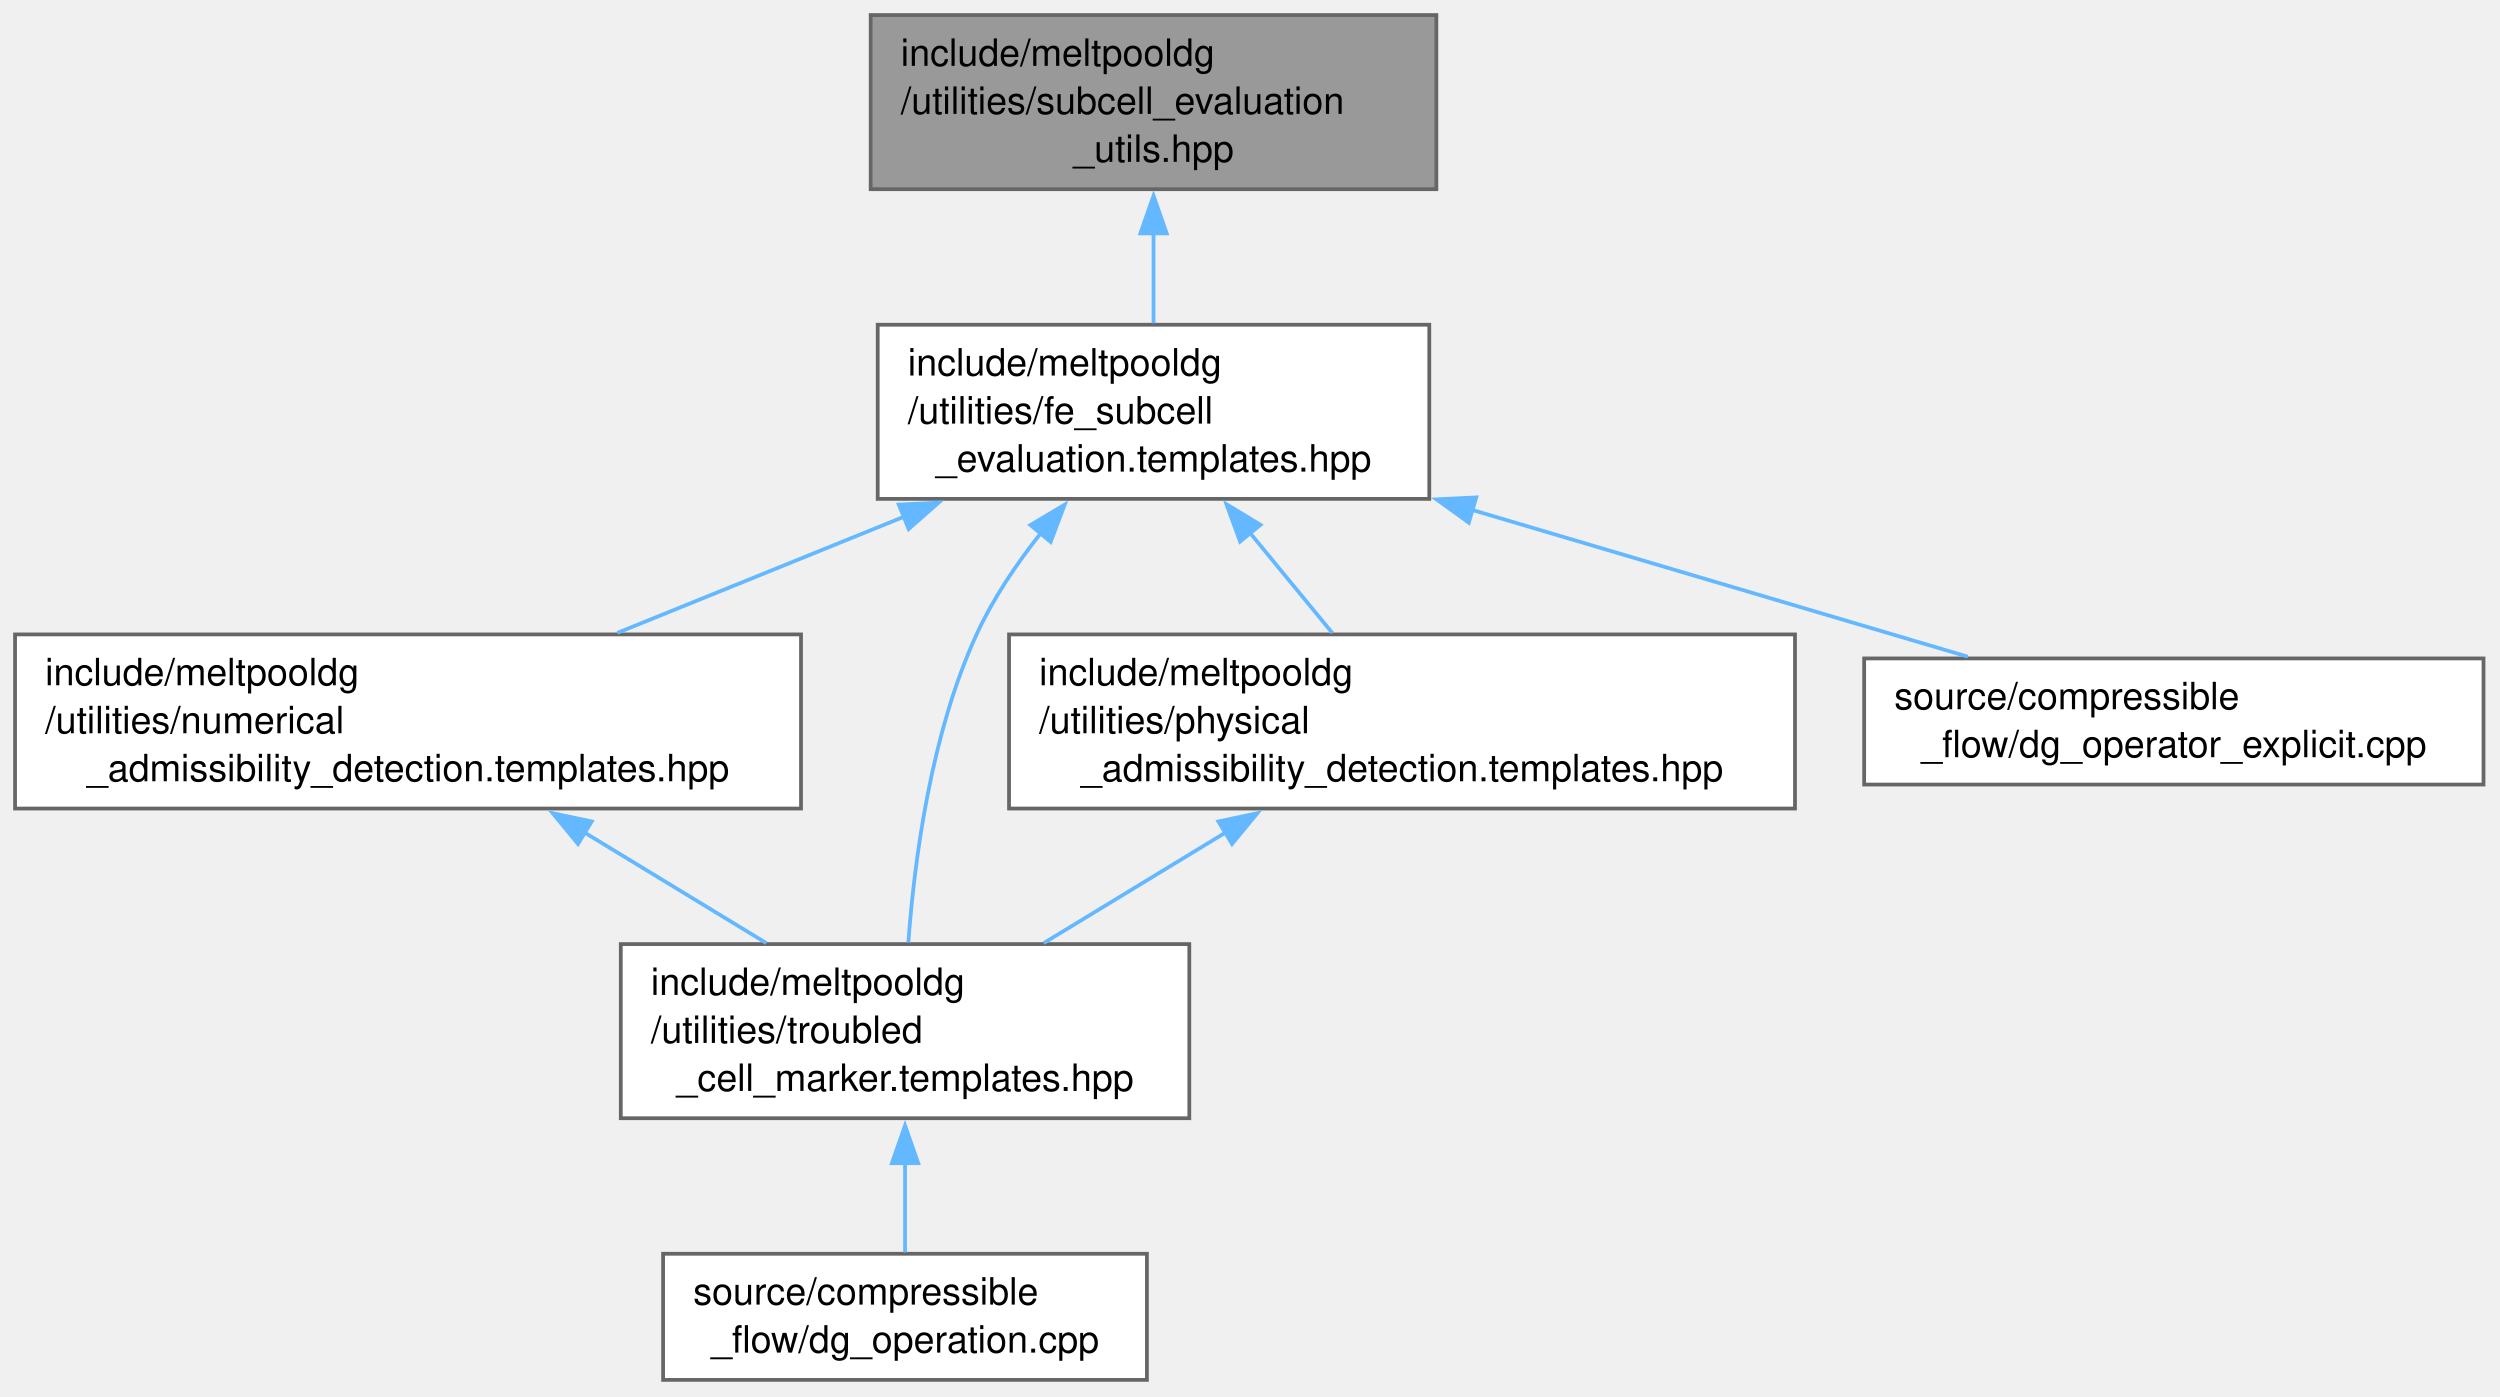
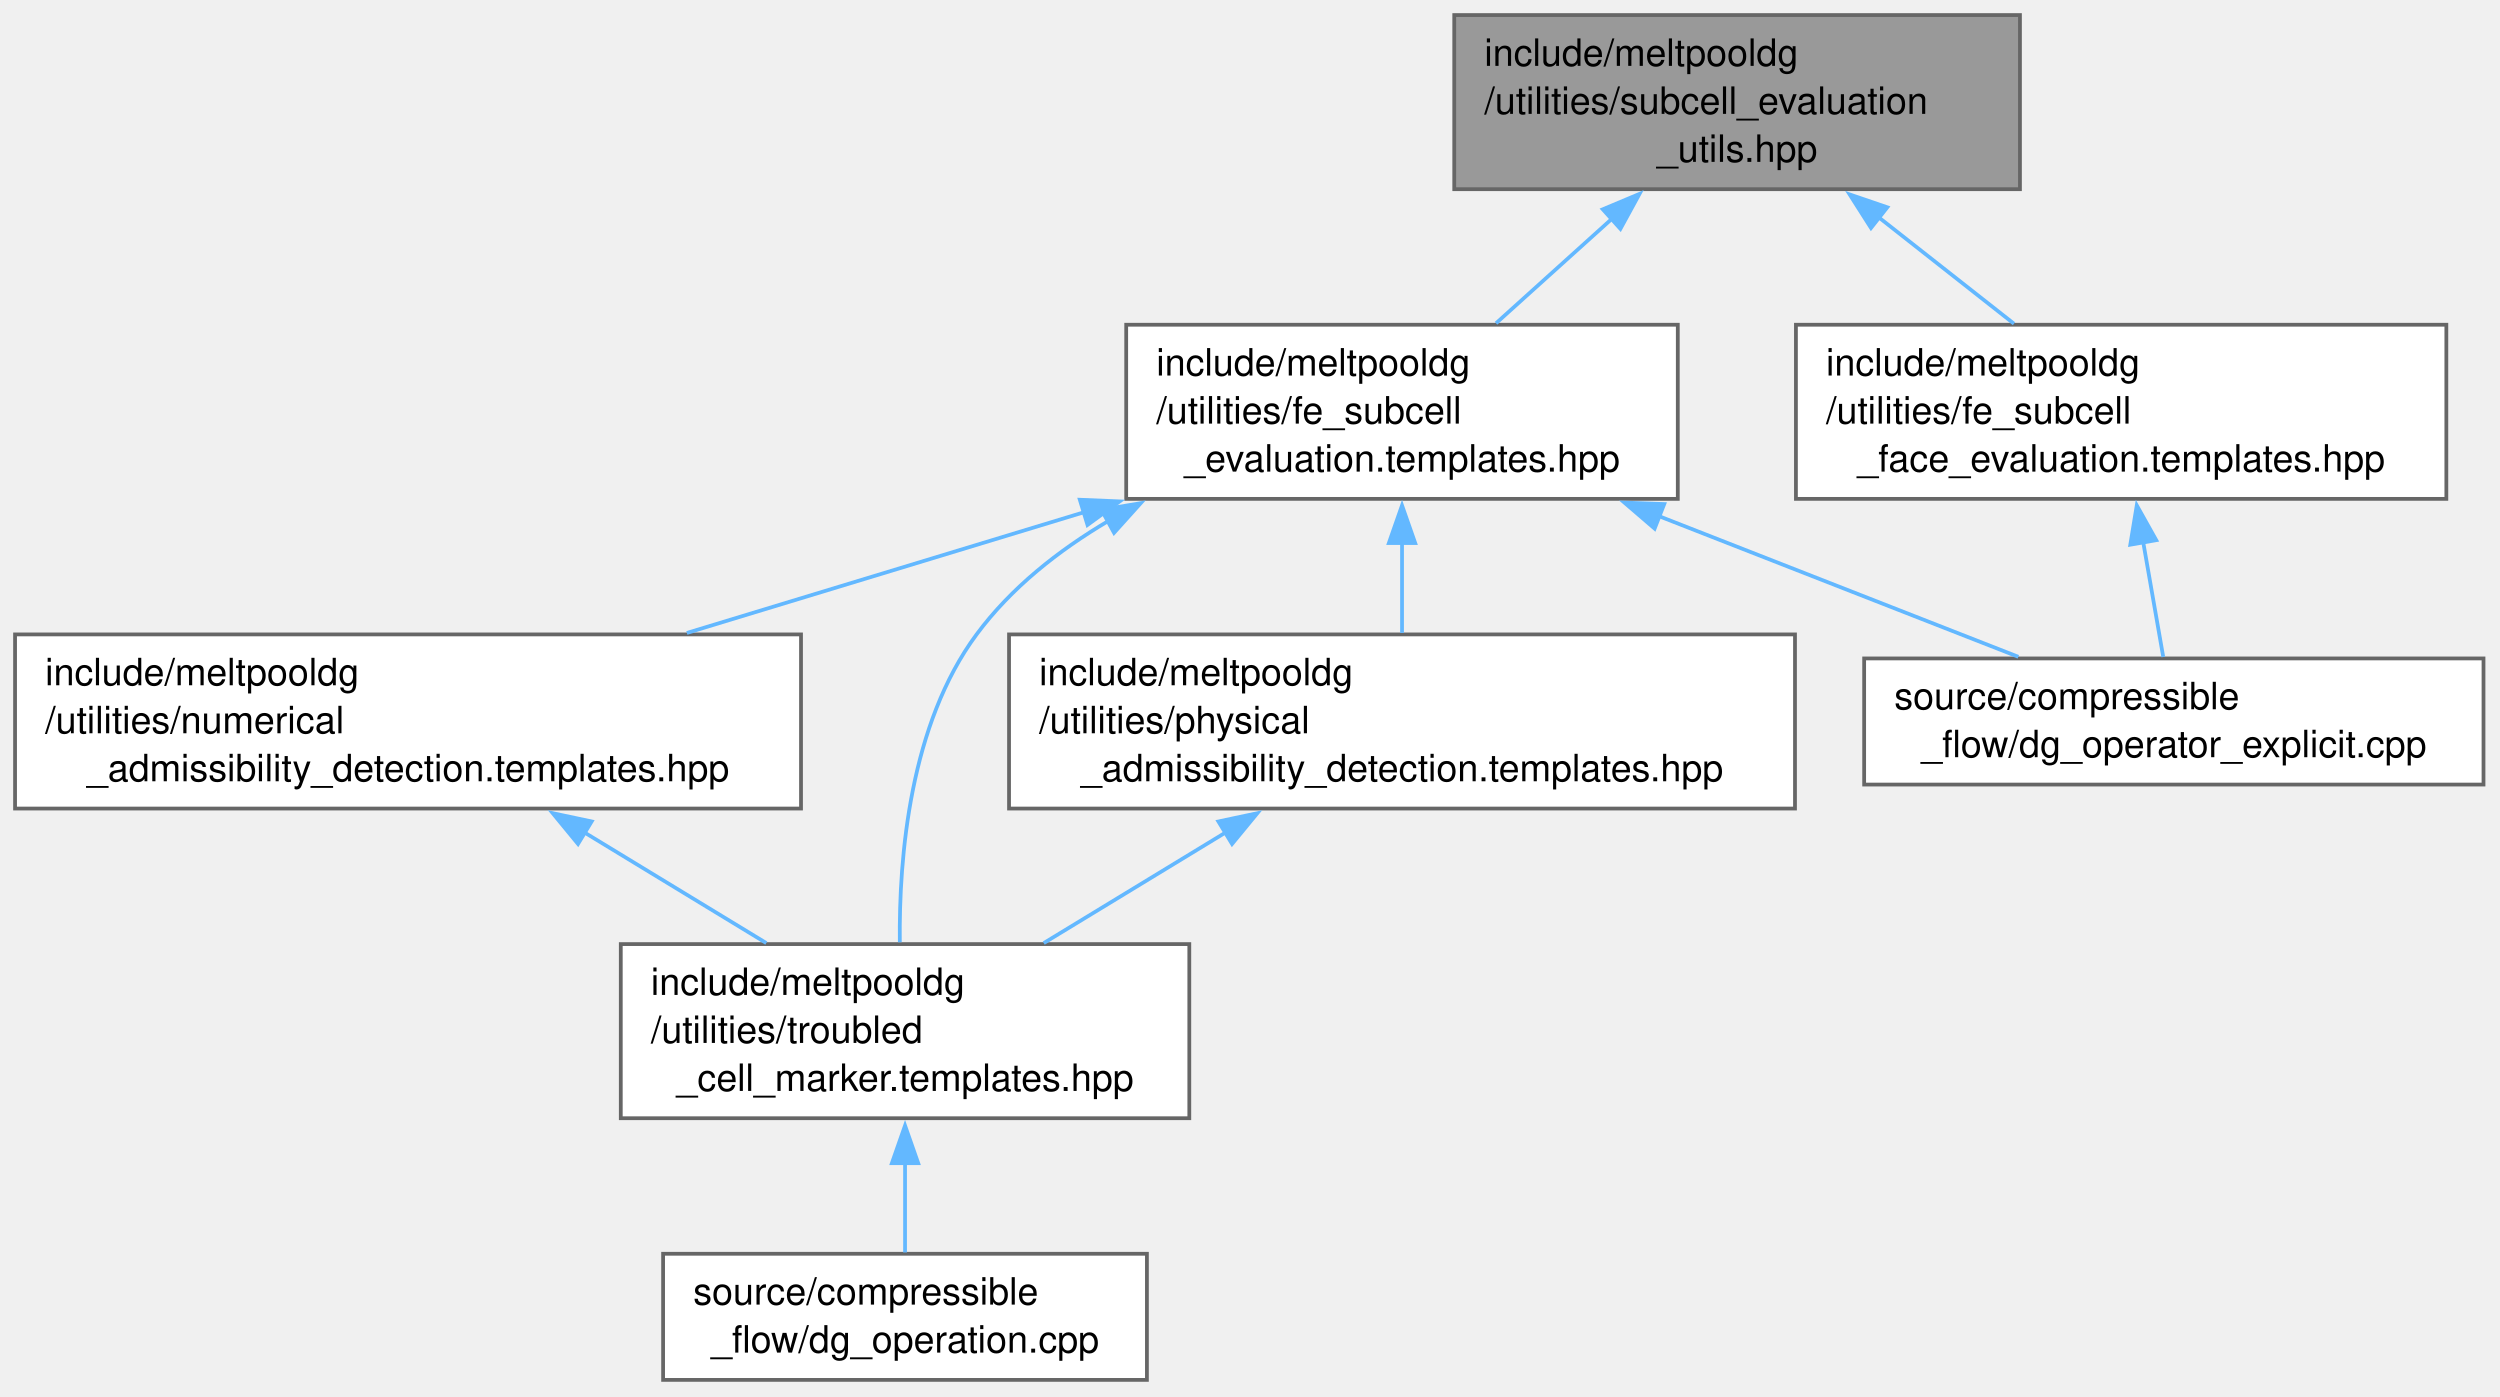
<svg xmlns="http://www.w3.org/2000/svg" xmlns:xlink="http://www.w3.org/1999/xlink" width="664pt" height="371pt" viewBox="0.00 0.00 664.00 371.00">
  <g id="graph0" class="graph" transform="scale(1 1) rotate(0) translate(4 366.5)">
    <g id="Node000001" class="node">
      <g id="a_Node000001">
        <a xlink:title=" ">
-           <polygon fill="#999999" stroke="#666666" points="377.5,-362.5 227.25,-362.5 227.25,-316.25 377.5,-316.25 377.5,-362.5" />
-           <text xml:space="preserve" text-anchor="start" x="235.25" y="-349" font-family="Helvetica,sans-Serif" font-size="10.00">include/meltpooldg</text>
-           <text xml:space="preserve" text-anchor="start" x="235.25" y="-336.25" font-family="Helvetica,sans-Serif" font-size="10.00">/utilities/subcell_evaluation</text>
-           <text xml:space="preserve" text-anchor="middle" x="302.38" y="-323.5" font-family="Helvetica,sans-Serif" font-size="10.00">_utils.hpp</text>
+           <polygon fill="#999999" stroke="#666666" points="532.5,-362.5 382.25,-362.5 382.25,-316.25 532.5,-316.25 532.5,-362.5" />
+           <text xml:space="preserve" text-anchor="start" x="390.25" y="-349" font-family="Helvetica,sans-Serif" font-size="10.00">include/meltpooldg</text>
+           <text xml:space="preserve" text-anchor="start" x="390.25" y="-336.25" font-family="Helvetica,sans-Serif" font-size="10.00">/utilities/subcell_evaluation</text>
+           <text xml:space="preserve" text-anchor="middle" x="457.38" y="-323.5" font-family="Helvetica,sans-Serif" font-size="10.00">_utils.hpp</text>
        </a>
      </g>
    </g>
    <g id="Node000002" class="node">
      <g id="a_Node000002">
        <a xlink:href="fe__subcell__evaluation_8templates_8hpp.html" target="_top" xlink:title=" ">
-           <polygon fill="white" stroke="#666666" points="375.62,-280.25 229.12,-280.25 229.12,-234 375.62,-234 375.62,-280.25" />
-           <text xml:space="preserve" text-anchor="start" x="237.12" y="-266.75" font-family="Helvetica,sans-Serif" font-size="10.00">include/meltpooldg</text>
-           <text xml:space="preserve" text-anchor="start" x="237.12" y="-254" font-family="Helvetica,sans-Serif" font-size="10.00">/utilities/fe_subcell</text>
-           <text xml:space="preserve" text-anchor="middle" x="302.38" y="-241.25" font-family="Helvetica,sans-Serif" font-size="10.00">_evaluation.templates.hpp</text>
+           <polygon fill="white" stroke="#666666" points="441.62,-280.25 295.12,-280.25 295.12,-234 441.62,-234 441.62,-280.25" />
+           <text xml:space="preserve" text-anchor="start" x="303.12" y="-266.75" font-family="Helvetica,sans-Serif" font-size="10.00">include/meltpooldg</text>
+           <text xml:space="preserve" text-anchor="start" x="303.12" y="-254" font-family="Helvetica,sans-Serif" font-size="10.00">/utilities/fe_subcell</text>
+           <text xml:space="preserve" text-anchor="middle" x="368.38" y="-241.25" font-family="Helvetica,sans-Serif" font-size="10.00">_evaluation.templates.hpp</text>
        </a>
      </g>
    </g>
    <g id="edge1_Node000001_Node000002" class="edge">
      <g id="a_edge1_Node000001_Node000002">
        <a xlink:title=" ">
-           <path fill="none" stroke="#63b8ff" d="M302.38,-304.59C302.38,-296.5 302.38,-288.07 302.38,-280.64" />
-           <polygon fill="#63b8ff" stroke="#63b8ff" points="298.88,-304.51 302.38,-314.51 305.88,-304.51 298.88,-304.51" />
+           <path fill="none" stroke="#63b8ff" d="M424.24,-308.5C414.01,-299.28 402.92,-289.28 393.34,-280.64" />
+           <polygon fill="#63b8ff" stroke="#63b8ff" points="421.69,-310.91 431.46,-315.01 426.38,-305.71 421.69,-310.91" />
+         </a>
+       </g>
+     </g>
+     <g id="Node000008" class="node">
+       <g id="a_Node000008">
+         <a xlink:href="fe__subcell__face__evaluation_8templates_8hpp.html" target="_top" xlink:title=" ">
+           <polygon fill="white" stroke="#666666" points="645.75,-280.25 473,-280.25 473,-234 645.75,-234 645.75,-280.25" />
+           <text xml:space="preserve" text-anchor="start" x="481" y="-266.75" font-family="Helvetica,sans-Serif" font-size="10.00">include/meltpooldg</text>
+           <text xml:space="preserve" text-anchor="start" x="481" y="-254" font-family="Helvetica,sans-Serif" font-size="10.00">/utilities/fe_subcell</text>
+           <text xml:space="preserve" text-anchor="middle" x="559.38" y="-241.25" font-family="Helvetica,sans-Serif" font-size="10.00">_face_evaluation.templates.hpp</text>
+         </a>
+       </g>
+     </g>
+     <g id="edge9_Node000001_Node000008" class="edge">
+       <g id="a_edge9_Node000001_Node000008">
+         <a xlink:title=" ">
+           <path fill="none" stroke="#63b8ff" d="M494.9,-308.85C506.8,-299.49 519.75,-289.3 530.91,-280.52" />
+           <polygon fill="#63b8ff" stroke="#63b8ff" points="492.94,-305.94 487.25,-314.87 497.27,-311.44 492.94,-305.94" />
        </a>
      </g>
    </g>
    <g id="Node000003" class="node">
      <g id="a_Node000003">
        <a xlink:href="numerical__admissibility__detection_8templates_8hpp.html" target="_top" xlink:title=" ">
          <polygon fill="white" stroke="#666666" points="208.75,-198 0,-198 0,-151.75 208.75,-151.75 208.75,-198" />
          <text xml:space="preserve" text-anchor="start" x="8" y="-184.5" font-family="Helvetica,sans-Serif" font-size="10.00">include/meltpooldg</text>
          <text xml:space="preserve" text-anchor="start" x="8" y="-171.75" font-family="Helvetica,sans-Serif" font-size="10.00">/utilities/numerical</text>
          <text xml:space="preserve" text-anchor="middle" x="104.38" y="-159" font-family="Helvetica,sans-Serif" font-size="10.00">_admissibility_detection.templates.hpp</text>
        </a>
      </g>
    </g>
    <g id="edge2_Node000002_Node000003" class="edge">
      <g id="a_edge2_Node000002_Node000003">
        <a xlink:title=" ">
-           <path fill="none" stroke="#63b8ff" d="M236.3,-229.34C211.54,-219.31 183.69,-208.02 159.98,-198.41" />
-           <polygon fill="#63b8ff" stroke="#63b8ff" points="234.71,-232.48 245.29,-232.99 237.34,-225.99 234.71,-232.48" />
+           <path fill="none" stroke="#63b8ff" d="M284,-230.48C250.06,-220.16 211.26,-208.37 178.43,-198.39" />
+           <polygon fill="#63b8ff" stroke="#63b8ff" points="282.8,-233.77 293.39,-233.33 284.84,-227.07 282.8,-233.77" />
        </a>
      </g>
    </g>
    <g id="Node000004" class="node">
      <g id="a_Node000004">
        <a xlink:href="troubled__cell__marker_8templates_8hpp.html" target="_top" xlink:title=" ">
          <polygon fill="white" stroke="#666666" points="311.88,-115.75 160.88,-115.75 160.88,-69.5 311.88,-69.5 311.88,-115.75" />
          <text xml:space="preserve" text-anchor="start" x="168.88" y="-102.25" font-family="Helvetica,sans-Serif" font-size="10.00">include/meltpooldg</text>
          <text xml:space="preserve" text-anchor="start" x="168.88" y="-89.5" font-family="Helvetica,sans-Serif" font-size="10.00">/utilities/troubled</text>
          <text xml:space="preserve" text-anchor="middle" x="236.38" y="-76.75" font-family="Helvetica,sans-Serif" font-size="10.00">_cell_marker.templates.hpp</text>
        </a>
      </g>
    </g>
    <g id="edge7_Node000002_Node000004" class="edge">
      <g id="a_edge7_Node000002_Node000004">
        <a xlink:title=" ">
-           <path fill="none" stroke="#63b8ff" d="M272.39,-224.84C265.9,-216.63 259.7,-207.43 255.38,-198 243.24,-171.55 238.85,-137.99 237.26,-116.17" />
-           <polygon fill="#63b8ff" stroke="#63b8ff" points="269.68,-227.05 278.79,-232.47 275.05,-222.56 269.68,-227.05" />
+           <path fill="none" stroke="#63b8ff" d="M290.44,-228.17C277.04,-220.26 264.52,-210.34 255.38,-198 237.72,-174.18 234.75,-139.04 234.99,-116.24" />
+           <polygon fill="#63b8ff" stroke="#63b8ff" points="288.53,-231.12 298.98,-232.86 291.89,-224.98 288.53,-231.12" />
        </a>
      </g>
    </g>
    <g id="Node000006" class="node">
      <g id="a_Node000006">
        <a xlink:href="physical__admissibility__detection_8templates_8hpp.html" target="_top" xlink:title=" ">
          <polygon fill="white" stroke="#666666" points="472.75,-198 264,-198 264,-151.75 472.75,-151.75 472.75,-198" />
          <text xml:space="preserve" text-anchor="start" x="272" y="-184.5" font-family="Helvetica,sans-Serif" font-size="10.00">include/meltpooldg</text>
          <text xml:space="preserve" text-anchor="start" x="272" y="-171.75" font-family="Helvetica,sans-Serif" font-size="10.00">/utilities/physical</text>
          <text xml:space="preserve" text-anchor="middle" x="368.38" y="-159" font-family="Helvetica,sans-Serif" font-size="10.00">_admissibility_detection.templates.hpp</text>
        </a>
      </g>
    </g>
    <g id="edge5_Node000002_Node000006" class="edge">
      <g id="a_edge5_Node000002_Node000006">
        <a xlink:title=" ">
-           <path fill="none" stroke="#63b8ff" d="M327.86,-225.14C335.19,-216.23 343.04,-206.68 349.86,-198.39" />
-           <polygon fill="#63b8ff" stroke="#63b8ff" points="325.37,-222.66 321.72,-232.6 330.78,-227.1 325.37,-222.66" />
+           <path fill="none" stroke="#63b8ff" d="M368.38,-222.34C368.38,-214.25 368.38,-205.82 368.38,-198.39" />
+           <polygon fill="#63b8ff" stroke="#63b8ff" points="364.88,-222.26 368.38,-232.26 371.88,-222.26 364.88,-222.26" />
        </a>
      </g>
    </g>
    <g id="Node000007" class="node">
      <g id="a_Node000007">
        <a xlink:href="dg__operator__explicit_8cpp.html" target="_top" xlink:title=" ">
          <polygon fill="white" stroke="#666666" points="655.62,-191.62 491.12,-191.62 491.12,-158.12 655.62,-158.12 655.62,-191.62" />
          <text xml:space="preserve" text-anchor="start" x="499.12" y="-178.12" font-family="Helvetica,sans-Serif" font-size="10.00">source/compressible</text>
          <text xml:space="preserve" text-anchor="middle" x="573.38" y="-165.38" font-family="Helvetica,sans-Serif" font-size="10.00">_flow/dg_operator_explicit.cpp</text>
        </a>
      </g>
    </g>
    <g id="edge8_Node000002_Node000007" class="edge">
      <g id="a_edge8_Node000002_Node000007">
        <a xlink:title=" ">
-           <path fill="none" stroke="#63b8ff" d="M387.08,-231.04C430.01,-218.33 480.89,-203.26 518.62,-192.09" />
-           <polygon fill="#63b8ff" stroke="#63b8ff" points="386.11,-227.68 377.52,-233.87 388.1,-234.39 386.11,-227.68" />
+           <path fill="none" stroke="#63b8ff" d="M436.54,-229.44C468.16,-217.06 504.7,-202.76 532.07,-192.05" />
+           <polygon fill="#63b8ff" stroke="#63b8ff" points="435.47,-226.1 427.43,-233.01 438.02,-232.62 435.47,-226.1" />
        </a>
      </g>
    </g>
    <g id="edge3_Node000003_Node000004" class="edge">
      <g id="a_edge3_Node000003_Node000004">
        <a xlink:title=" ">
          <path fill="none" stroke="#63b8ff" d="M151.14,-145.45C167.02,-135.79 184.53,-125.14 199.53,-116.02" />
          <polygon fill="#63b8ff" stroke="#63b8ff" points="149.52,-142.34 142.79,-150.52 153.15,-148.32 149.52,-142.34" />
        </a>
      </g>
    </g>
    <g id="Node000005" class="node">
      <g id="a_Node000005">
        <a xlink:href="dg__operation_8cpp.html" target="_top" xlink:title=" ">
          <polygon fill="white" stroke="#666666" points="300.62,-33.5 172.12,-33.5 172.12,0 300.62,0 300.62,-33.5" />
          <text xml:space="preserve" text-anchor="start" x="180.12" y="-20" font-family="Helvetica,sans-Serif" font-size="10.00">source/compressible</text>
          <text xml:space="preserve" text-anchor="middle" x="236.38" y="-7.25" font-family="Helvetica,sans-Serif" font-size="10.00">_flow/dg_operation.cpp</text>
        </a>
      </g>
    </g>
    <g id="edge4_Node000004_Node000005" class="edge">
      <g id="a_edge4_Node000004_Node000005">
        <a xlink:title=" ">
          <path fill="none" stroke="#63b8ff" d="M236.38,-57.64C236.38,-49.35 236.38,-40.86 236.38,-33.85" />
          <polygon fill="#63b8ff" stroke="#63b8ff" points="232.88,-57.55 236.38,-67.55 239.88,-57.55 232.88,-57.55" />
        </a>
      </g>
    </g>
    <g id="edge6_Node000006_Node000004" class="edge">
      <g id="a_edge6_Node000006_Node000004">
        <a xlink:title=" ">
          <path fill="none" stroke="#63b8ff" d="M321.61,-145.45C305.73,-135.79 288.22,-125.14 273.22,-116.02" />
          <polygon fill="#63b8ff" stroke="#63b8ff" points="319.6,-148.32 329.96,-150.52 323.23,-142.34 319.6,-148.32" />
        </a>
      </g>
    </g>
+     <g id="edge10_Node000008_Node000007" class="edge">
+       <g id="a_edge10_Node000008_Node000007">
+         <a xlink:title=" ">
+           <path fill="none" stroke="#63b8ff" d="M565.21,-222.66C567.06,-212.05 569.02,-200.81 570.56,-192" />
+           <polygon fill="#63b8ff" stroke="#63b8ff" points="561.81,-221.83 563.53,-232.28 568.7,-223.03 561.81,-221.83" />
+         </a>
+       </g>
+     </g>
  </g>
</svg>
